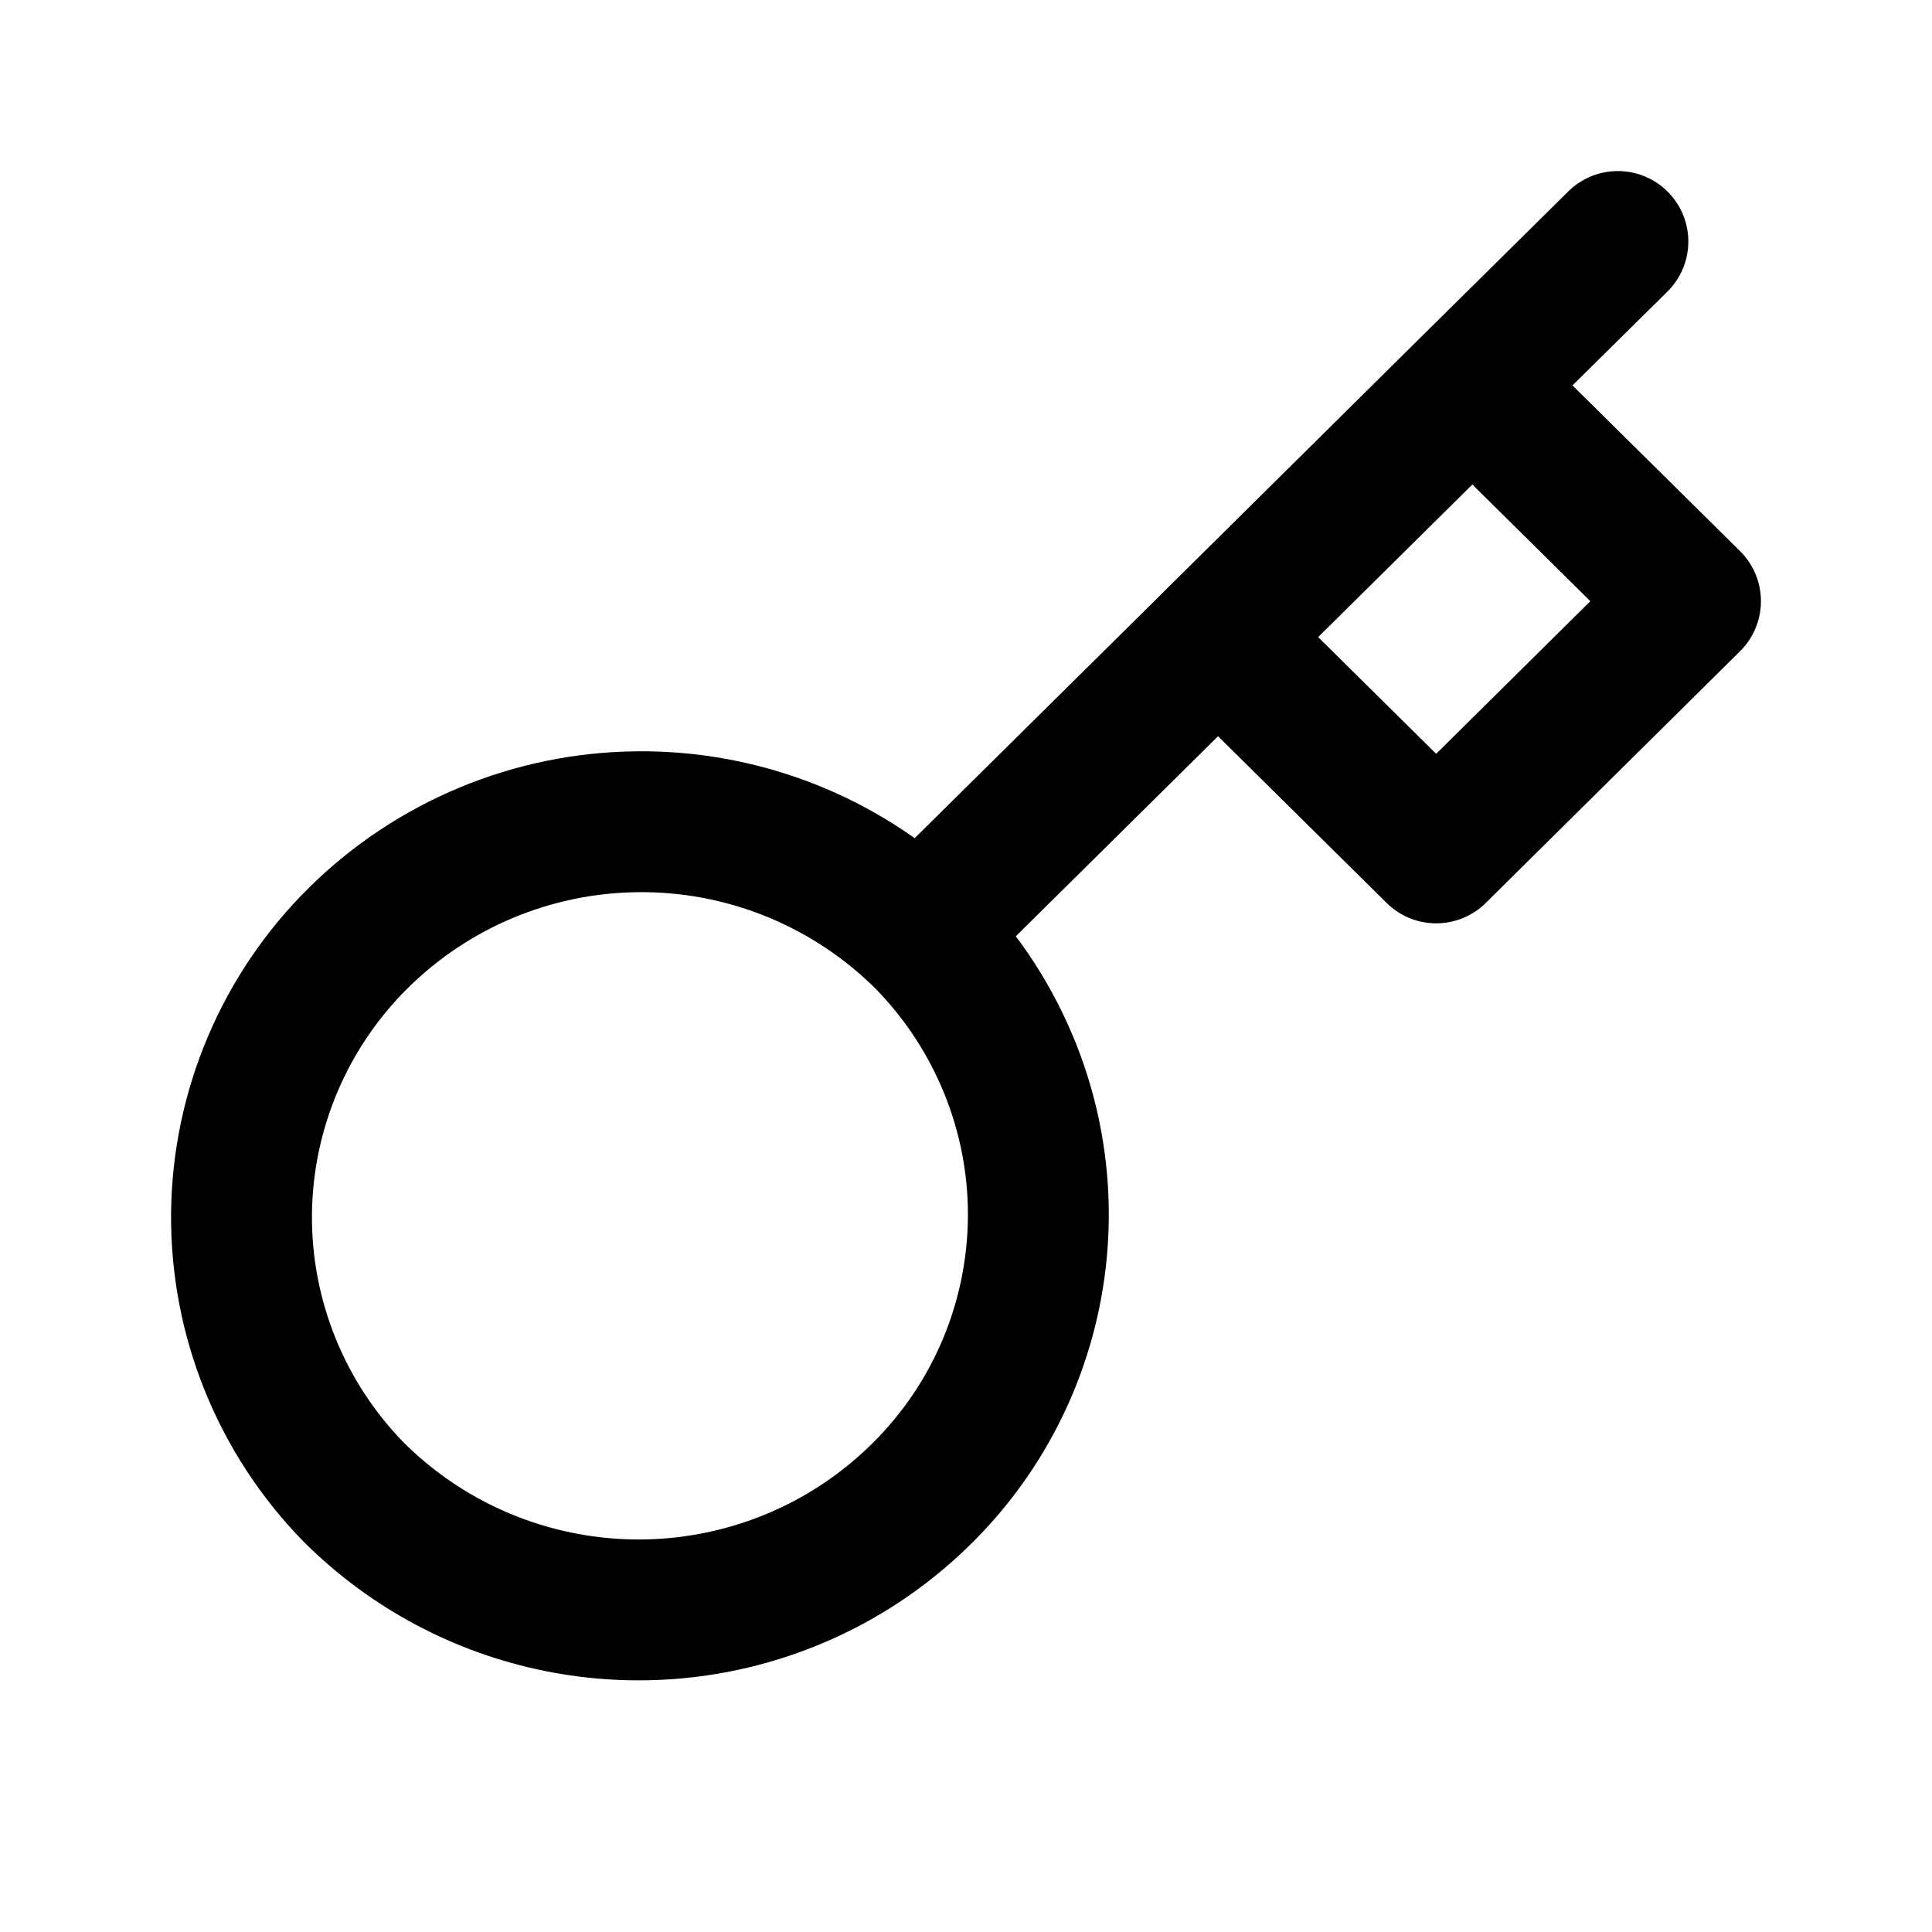
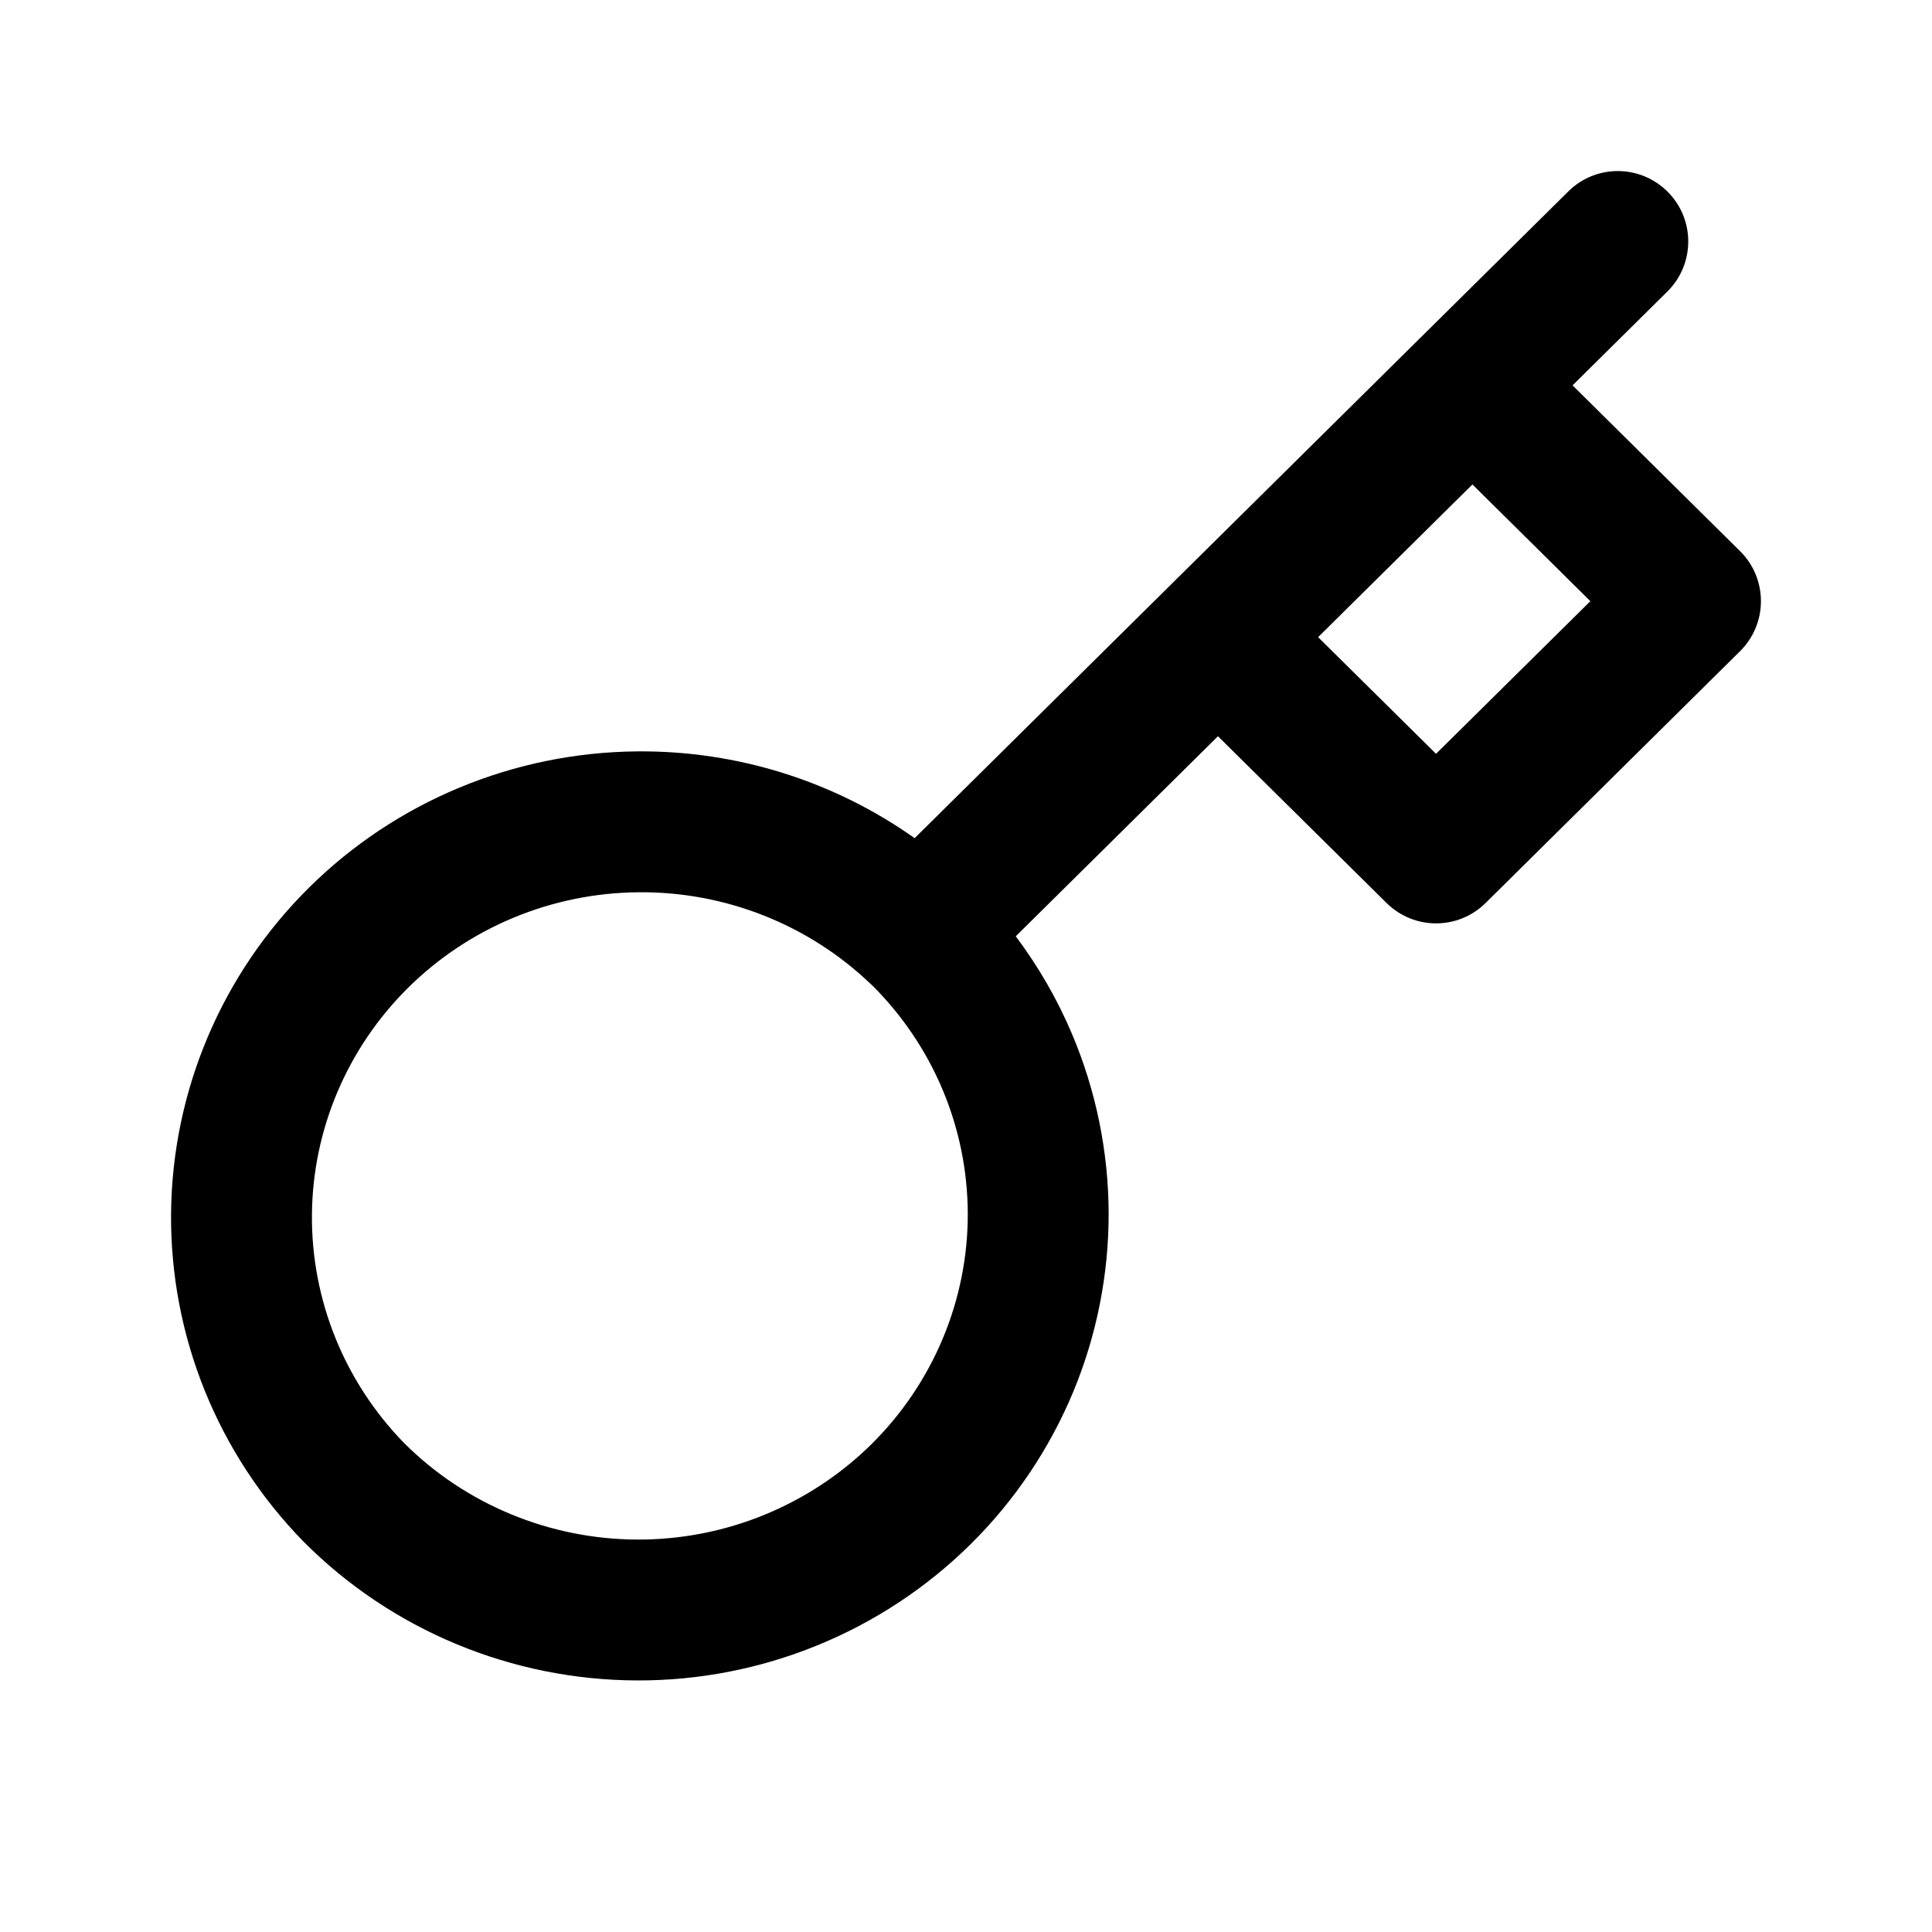
- <svg xmlns="http://www.w3.org/2000/svg" viewBox="0 0 24 24" aria-hidden="true" data-testid="test-icon">
-   <path d="M15.13 7.915l3.16-3.128M20.098 3L18.29 4.787 20.097 3zm-8.679 8.587c.467.455.837.997 1.091 1.595a4.87 4.87 0 01-1.067 5.379 4.97 4.97 0 01-1.62 1.068 5.013 5.013 0 01-5.428-1.092A4.887 4.887 0 013 15.08a4.889 4.889 0 011.455-3.432 4.994 4.994 0 013.469-1.44 4.996 4.996 0 013.494 1.38h0zm0 0l3.712-3.672-3.712 3.672zm3.712-3.672l2.71 2.68L21 7.468l-2.71-2.68-3.16 3.127z" fill="none" stroke-linecap="round" stroke-linejoin="round" stroke-width="1.75" stroke="currentColor" />
+ <svg xmlns="http://www.w3.org/2000/svg" width="24" height="24" viewBox="0 0 24 24" fill="currentColor">
+   <path fill-rule="evenodd" clip-rule="evenodd" d="M20.719 2.385C21.059 2.728 21.056 3.282 20.712 3.622L19.535 4.787L21.615 6.846C21.782 7.01 21.875 7.234 21.875 7.468C21.875 7.701 21.782 7.925 21.615 8.09L18.455 11.217C18.114 11.555 17.565 11.555 17.224 11.217L15.13 9.146L12.618 11.631C12.898 12.004 13.132 12.409 13.315 12.84C13.614 13.545 13.769 14.301 13.772 15.066C13.774 15.831 13.624 16.588 13.33 17.295C13.035 18.002 12.603 18.643 12.057 19.183C11.512 19.722 10.865 20.149 10.153 20.439C9.442 20.73 8.679 20.878 7.91 20.875C7.141 20.872 6.38 20.719 5.67 20.424C4.961 20.129 4.316 19.698 3.775 19.155L3.768 19.148C2.703 18.057 2.112 16.594 2.125 15.073C2.139 13.552 2.755 12.099 3.839 11.026C4.923 9.953 6.387 9.347 7.916 9.334C9.157 9.323 10.363 9.704 11.362 10.412L19.482 2.378C19.825 2.038 20.379 2.041 20.719 2.385ZM10.838 12.243C10.829 12.236 10.821 12.228 10.813 12.221C10.042 11.484 9.007 11.074 7.931 11.084C6.855 11.093 5.828 11.52 5.07 12.27C4.313 13.02 3.884 14.032 3.875 15.088C3.866 16.143 4.275 17.16 5.017 17.923C5.395 18.301 5.845 18.602 6.342 18.808C6.84 19.015 7.375 19.123 7.916 19.125C8.457 19.127 8.993 19.023 9.492 18.819C9.992 18.615 10.445 18.316 10.827 17.939C11.208 17.561 11.509 17.114 11.714 16.622C11.919 16.13 12.024 15.603 12.022 15.072C12.02 14.54 11.912 14.014 11.704 13.524C11.501 13.046 11.207 12.612 10.838 12.243ZM16.374 7.915L17.839 9.364L19.756 7.468L18.291 6.018L16.374 7.915Z" />
</svg>
